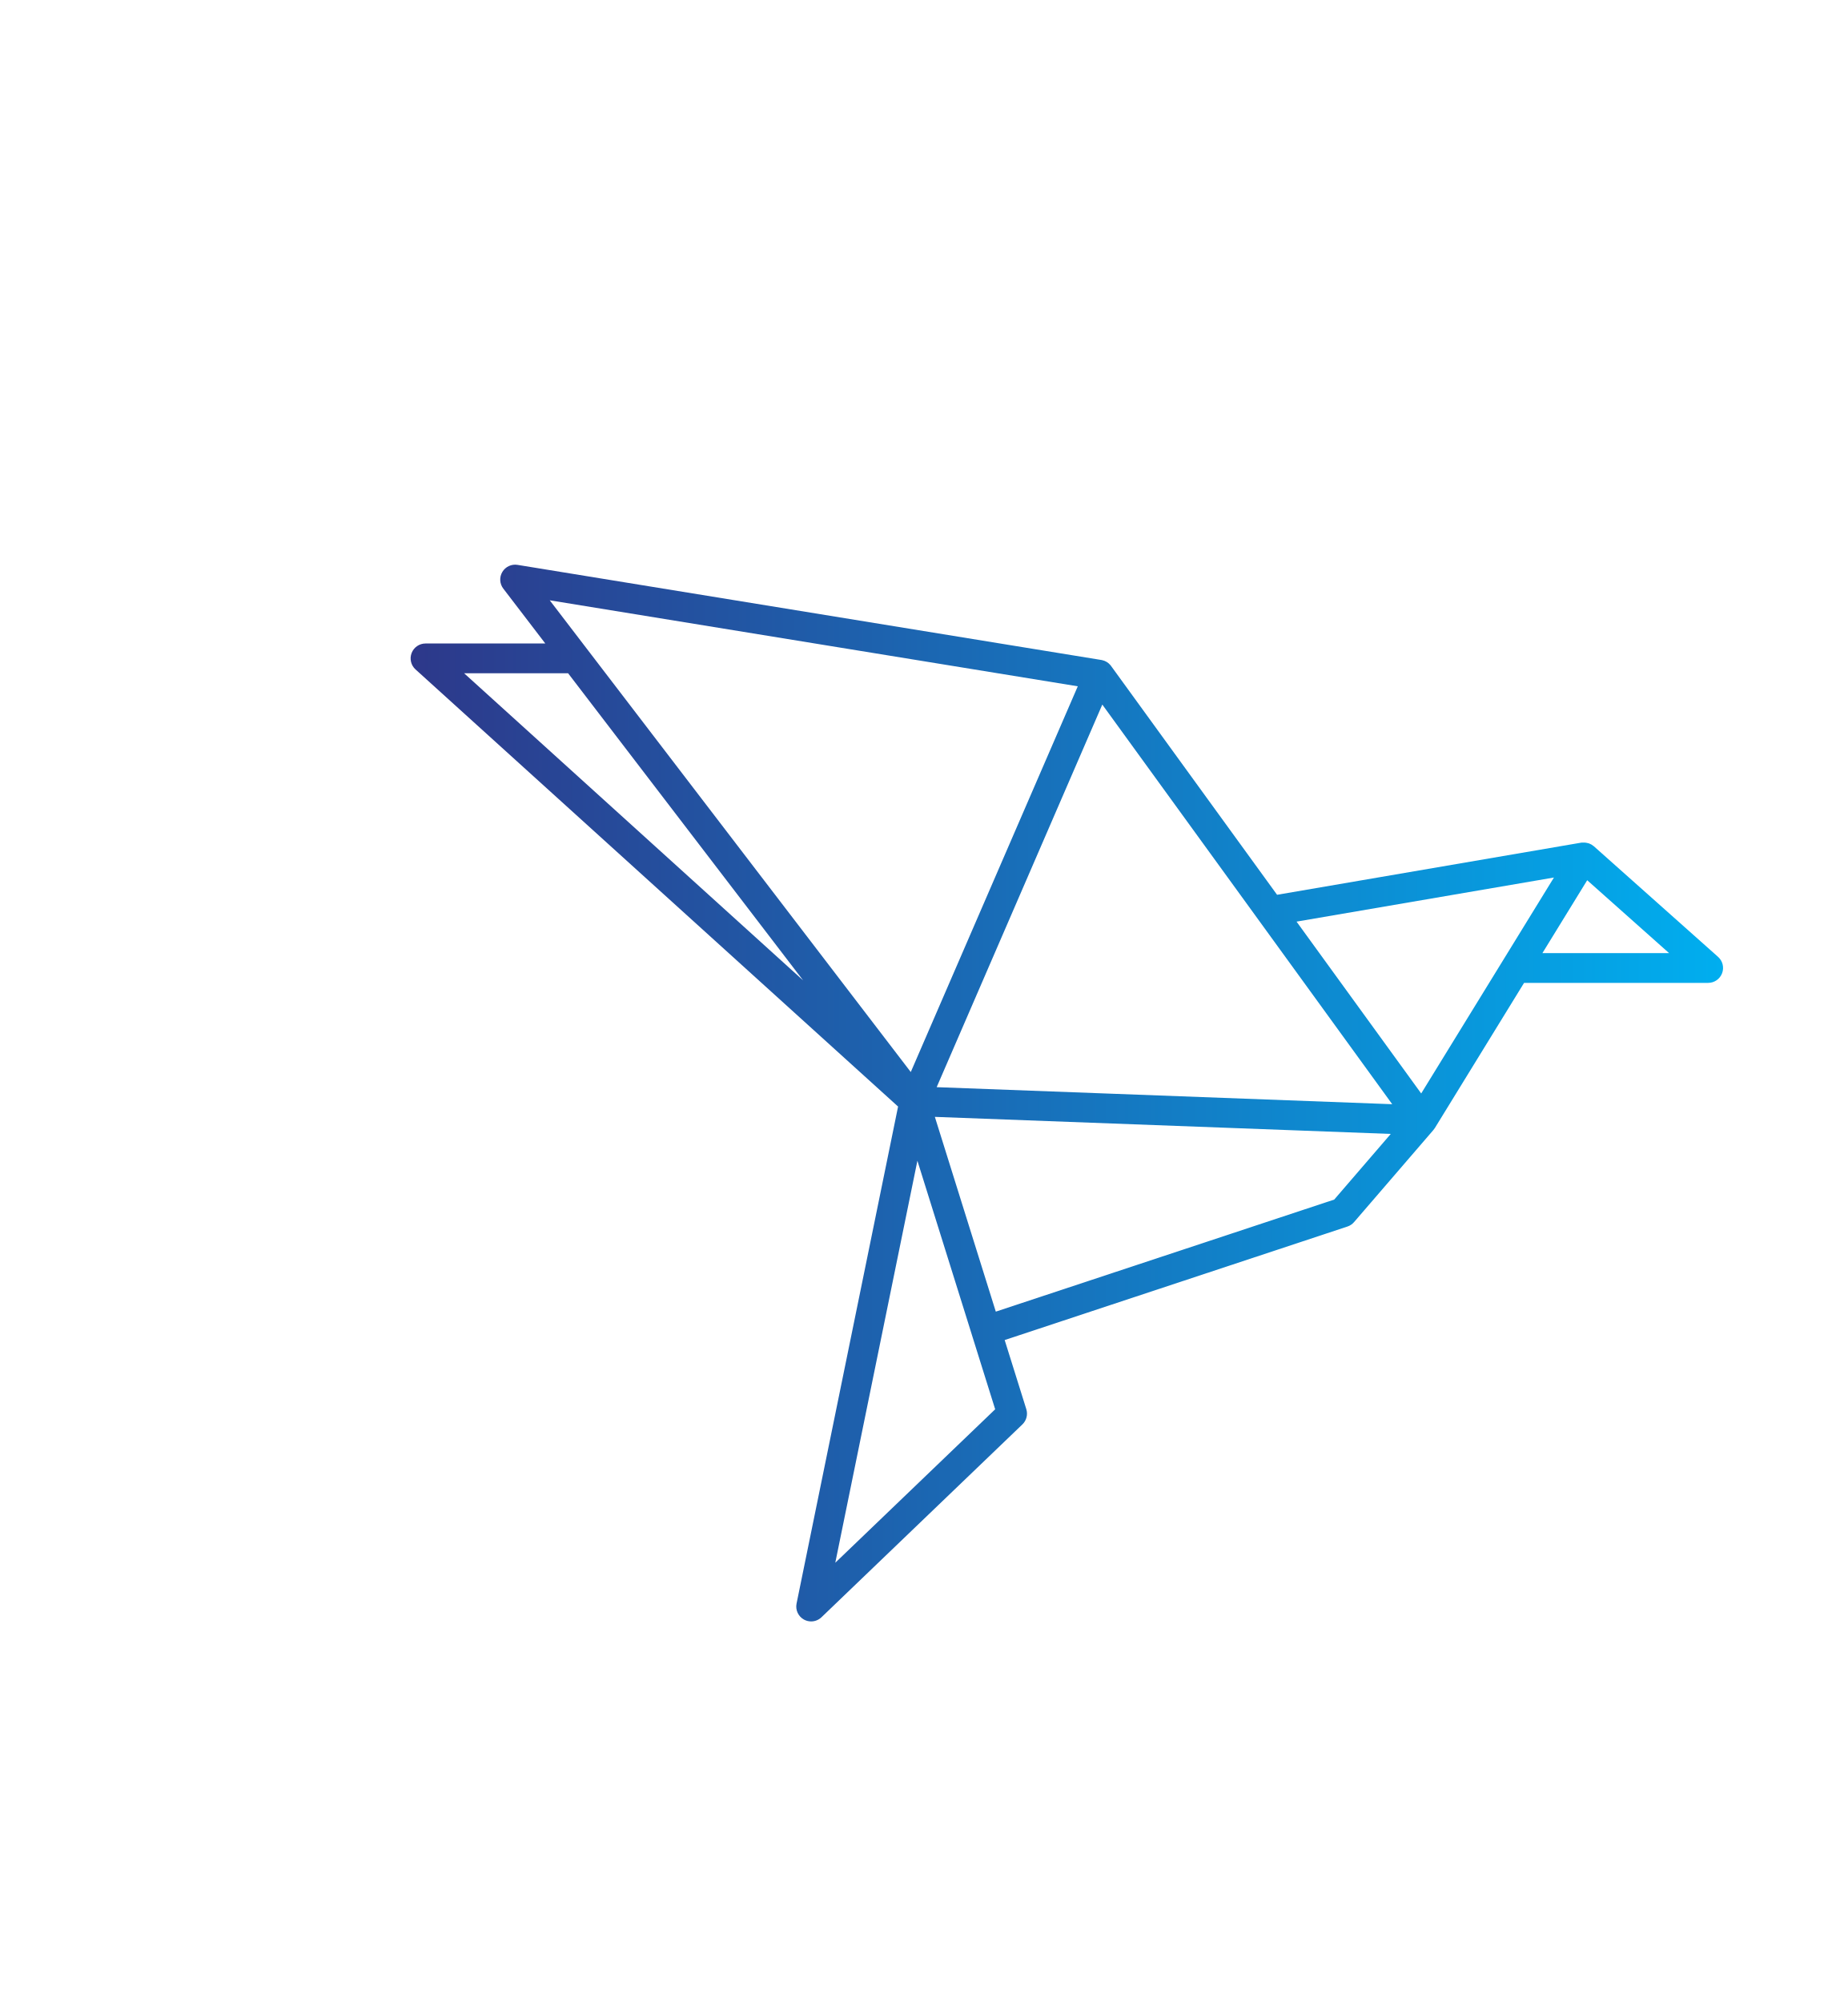
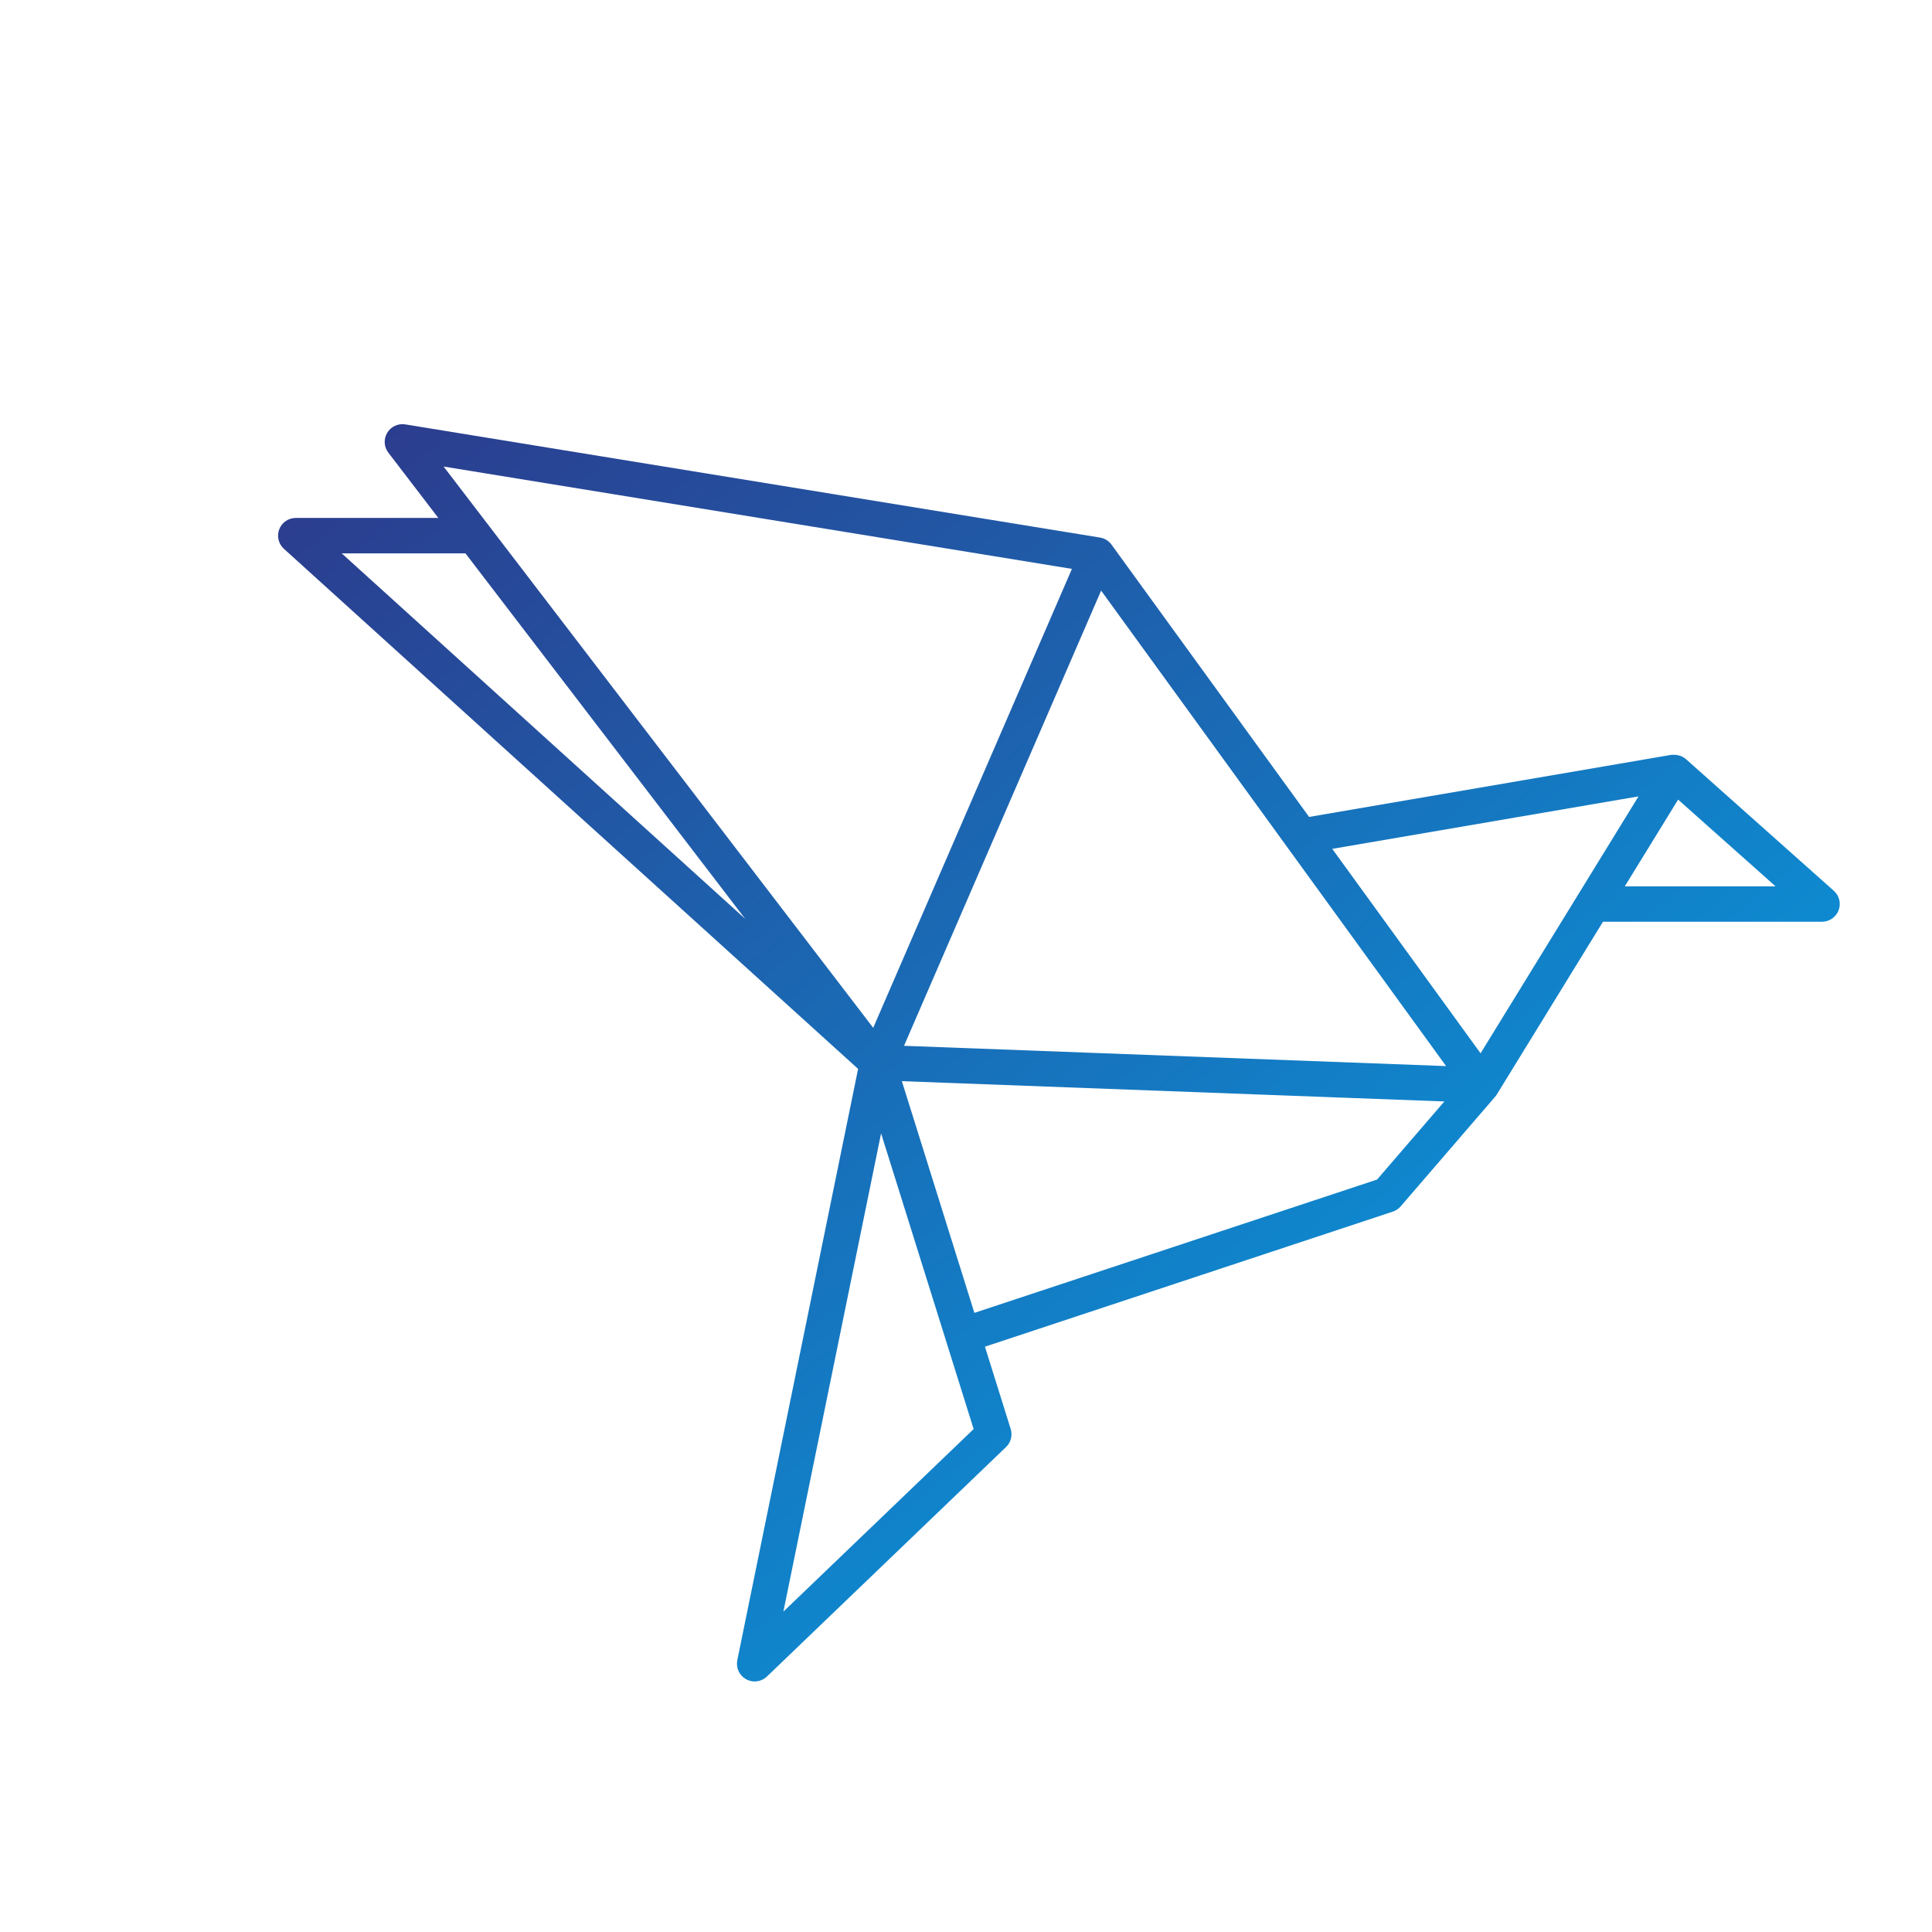
- <svg xmlns="http://www.w3.org/2000/svg" version="1.1" viewBox="-100 -200 1200 1300" width="100%" height="100%">
-   <g transform="scale(6.666667) translate(10, 10)">
-     <defs id="SvgjsDefs1083">
-       <linearGradient id="SvgjsLinearGradient1087">
-         <stop id="SvgjsStop1088" stop-color="#2d388a" offset="0" />
-         <stop id="SvgjsStop1089" stop-color="#00aeef" offset="1" />
-       </linearGradient>
-     </defs>
-     <g id="SvgjsG1086" rel="mainfill" name="symbol" feature="symbol" fill="url(#SvgjsLinearGradient1087)" transform="translate(5.417311, -6.54406) scale(1.449863)">
-       <path d="M94.458,41.209l-8.354-7.438c-0.006-0.004-0.012-0.005-0.016-0.009c-0.089-0.076-0.189-0.133-0.297-0.174 c-0.035-0.013-0.069-0.019-0.105-0.027c-0.076-0.021-0.154-0.031-0.236-0.032c-0.039-0.001-0.076-0.002-0.115,0.003 c-0.022,0.002-0.043-0.003-0.064,0.001l-20.444,3.504L53.672,21.664c-0.012-0.018-0.025-0.035-0.039-0.052 c0.002-0.001-0.002-0.001-0.002-0.001c-0.139-0.167-0.332-0.29-0.559-0.338c-0.018-0.004-0.037-0.008-0.056-0.011l-39.224-6.389 c-0.405-0.066-0.808,0.122-1.019,0.474s-0.185,0.796,0.064,1.121l2.822,3.687H7.61c-0.414,0-0.784,0.255-0.933,0.641 s-0.044,0.823,0.262,1.101l32.423,29.367l-6.821,33.389c-0.087,0.429,0.114,0.864,0.497,1.076c0.152,0.083,0.318,0.124,0.482,0.124 c0.252,0,0.502-0.096,0.693-0.278l13.503-12.959c0.274-0.263,0.375-0.658,0.262-1.021l-1.454-4.645l23.031-7.626 c0.172-0.057,0.326-0.159,0.443-0.297l5.295-6.145c0.002-0.002,0.004-0.005,0.005-0.007l0.036-0.042 c0.035-0.04,0.066-0.083,0.095-0.129l5.993-9.749h12.369c0.415,0,0.787-0.257,0.935-0.645S94.768,41.485,94.458,41.209z M83.429,35.877L74.51,50.384L66.135,38.84L83.429,35.877z M53.084,24.258l19.479,26.848l-30.608-1.145L53.084,24.258z M51.436,23.031L40.215,48.945L15.957,17.253L51.436,23.031z M17.191,22.155l15.792,20.633L10.204,22.155H17.191z M35.143,81.91 l5.517-27.006l3.667,11.715c0,0.002,0,0.004,0,0.006s0.002,0.004,0.003,0.006l1.556,4.97L35.143,81.91z M68.666,57.513 l-22.738,7.528l-4.095-13.084l30.632,1.146L68.666,57.513z M82.654,40.956l3.01-4.897l5.502,4.897H82.654z" />
-     </g>
+ <svg xmlns="http://www.w3.org/2000/svg" viewBox="0 0 120 120" width="100%" height="100%">
+   <defs>
+     <linearGradient id="g" x1="0%" y1="0%" x2="100%" y2="100%">
+       <stop offset="0%" style="stop-color:#2d388a" />
+       <stop offset="100%" style="stop-color:#00aeef" />
+     </linearGradient>
+   </defs>
+   <g transform="translate(10, 10) scale(1.1)">
+     <path fill="url(#g)" d="M94.458,41.209l-8.354-7.438c-0.006-0.004-0.012-0.005-0.016-0.009c-0.089-0.076-0.189-0.133-0.297-0.174 c-0.035-0.013-0.069-0.019-0.105-0.027c-0.076-0.021-0.154-0.031-0.236-0.032c-0.039-0.001-0.076-0.002-0.115,0.003 c-0.022,0.002-0.043-0.003-0.064,0.001l-20.444,3.504L53.672,21.664c-0.012-0.018-0.025-0.035-0.039-0.052 c0.002-0.001-0.002-0.001-0.002-0.001c-0.139-0.167-0.332-0.29-0.559-0.338c-0.018-0.004-0.037-0.008-0.056-0.011l-39.224-6.389 c-0.405-0.066-0.808,0.122-1.019,0.474s-0.185,0.796,0.064,1.121l2.822,3.687H7.61c-0.414,0-0.784,0.255-0.933,0.641 s-0.044,0.823,0.262,1.101l32.423,29.367l-6.821,33.389c-0.087,0.429,0.114,0.864,0.497,1.076c0.152,0.083,0.318,0.124,0.482,0.124 c0.252,0,0.502-0.096,0.693-0.278l13.503-12.959c0.274-0.263,0.375-0.658,0.262-1.021l-1.454-4.645l23.031-7.626 c0.172-0.057,0.326-0.159,0.443-0.297l5.295-6.145c0.002-0.002,0.004-0.005,0.005-0.007l0.036-0.042 c0.035-0.04,0.066-0.083,0.095-0.129l5.993-9.749h12.369c0.415,0,0.787-0.257,0.935-0.645S94.768,41.485,94.458,41.209z M83.429,35.877L74.51,50.384L66.135,38.84L83.429,35.877z M53.084,24.258l19.479,26.848l-30.608-1.145L53.084,24.258z M51.436,23.031L40.215,48.945L15.957,17.253L51.436,23.031z M17.191,22.155l15.792,20.633L10.204,22.155H17.191z M35.143,81.91 l5.517-27.006l3.667,11.715c0,0.002,0,0.004,0,0.006s0.002,0.004,0.003,0.006l1.556,4.97L35.143,81.91z M68.666,57.513 l-22.738,7.528l-4.095-13.084l30.632,1.146L68.666,57.513z M82.654,40.956l3.01-4.897l5.502,4.897H82.654z" />
  </g>
</svg>
